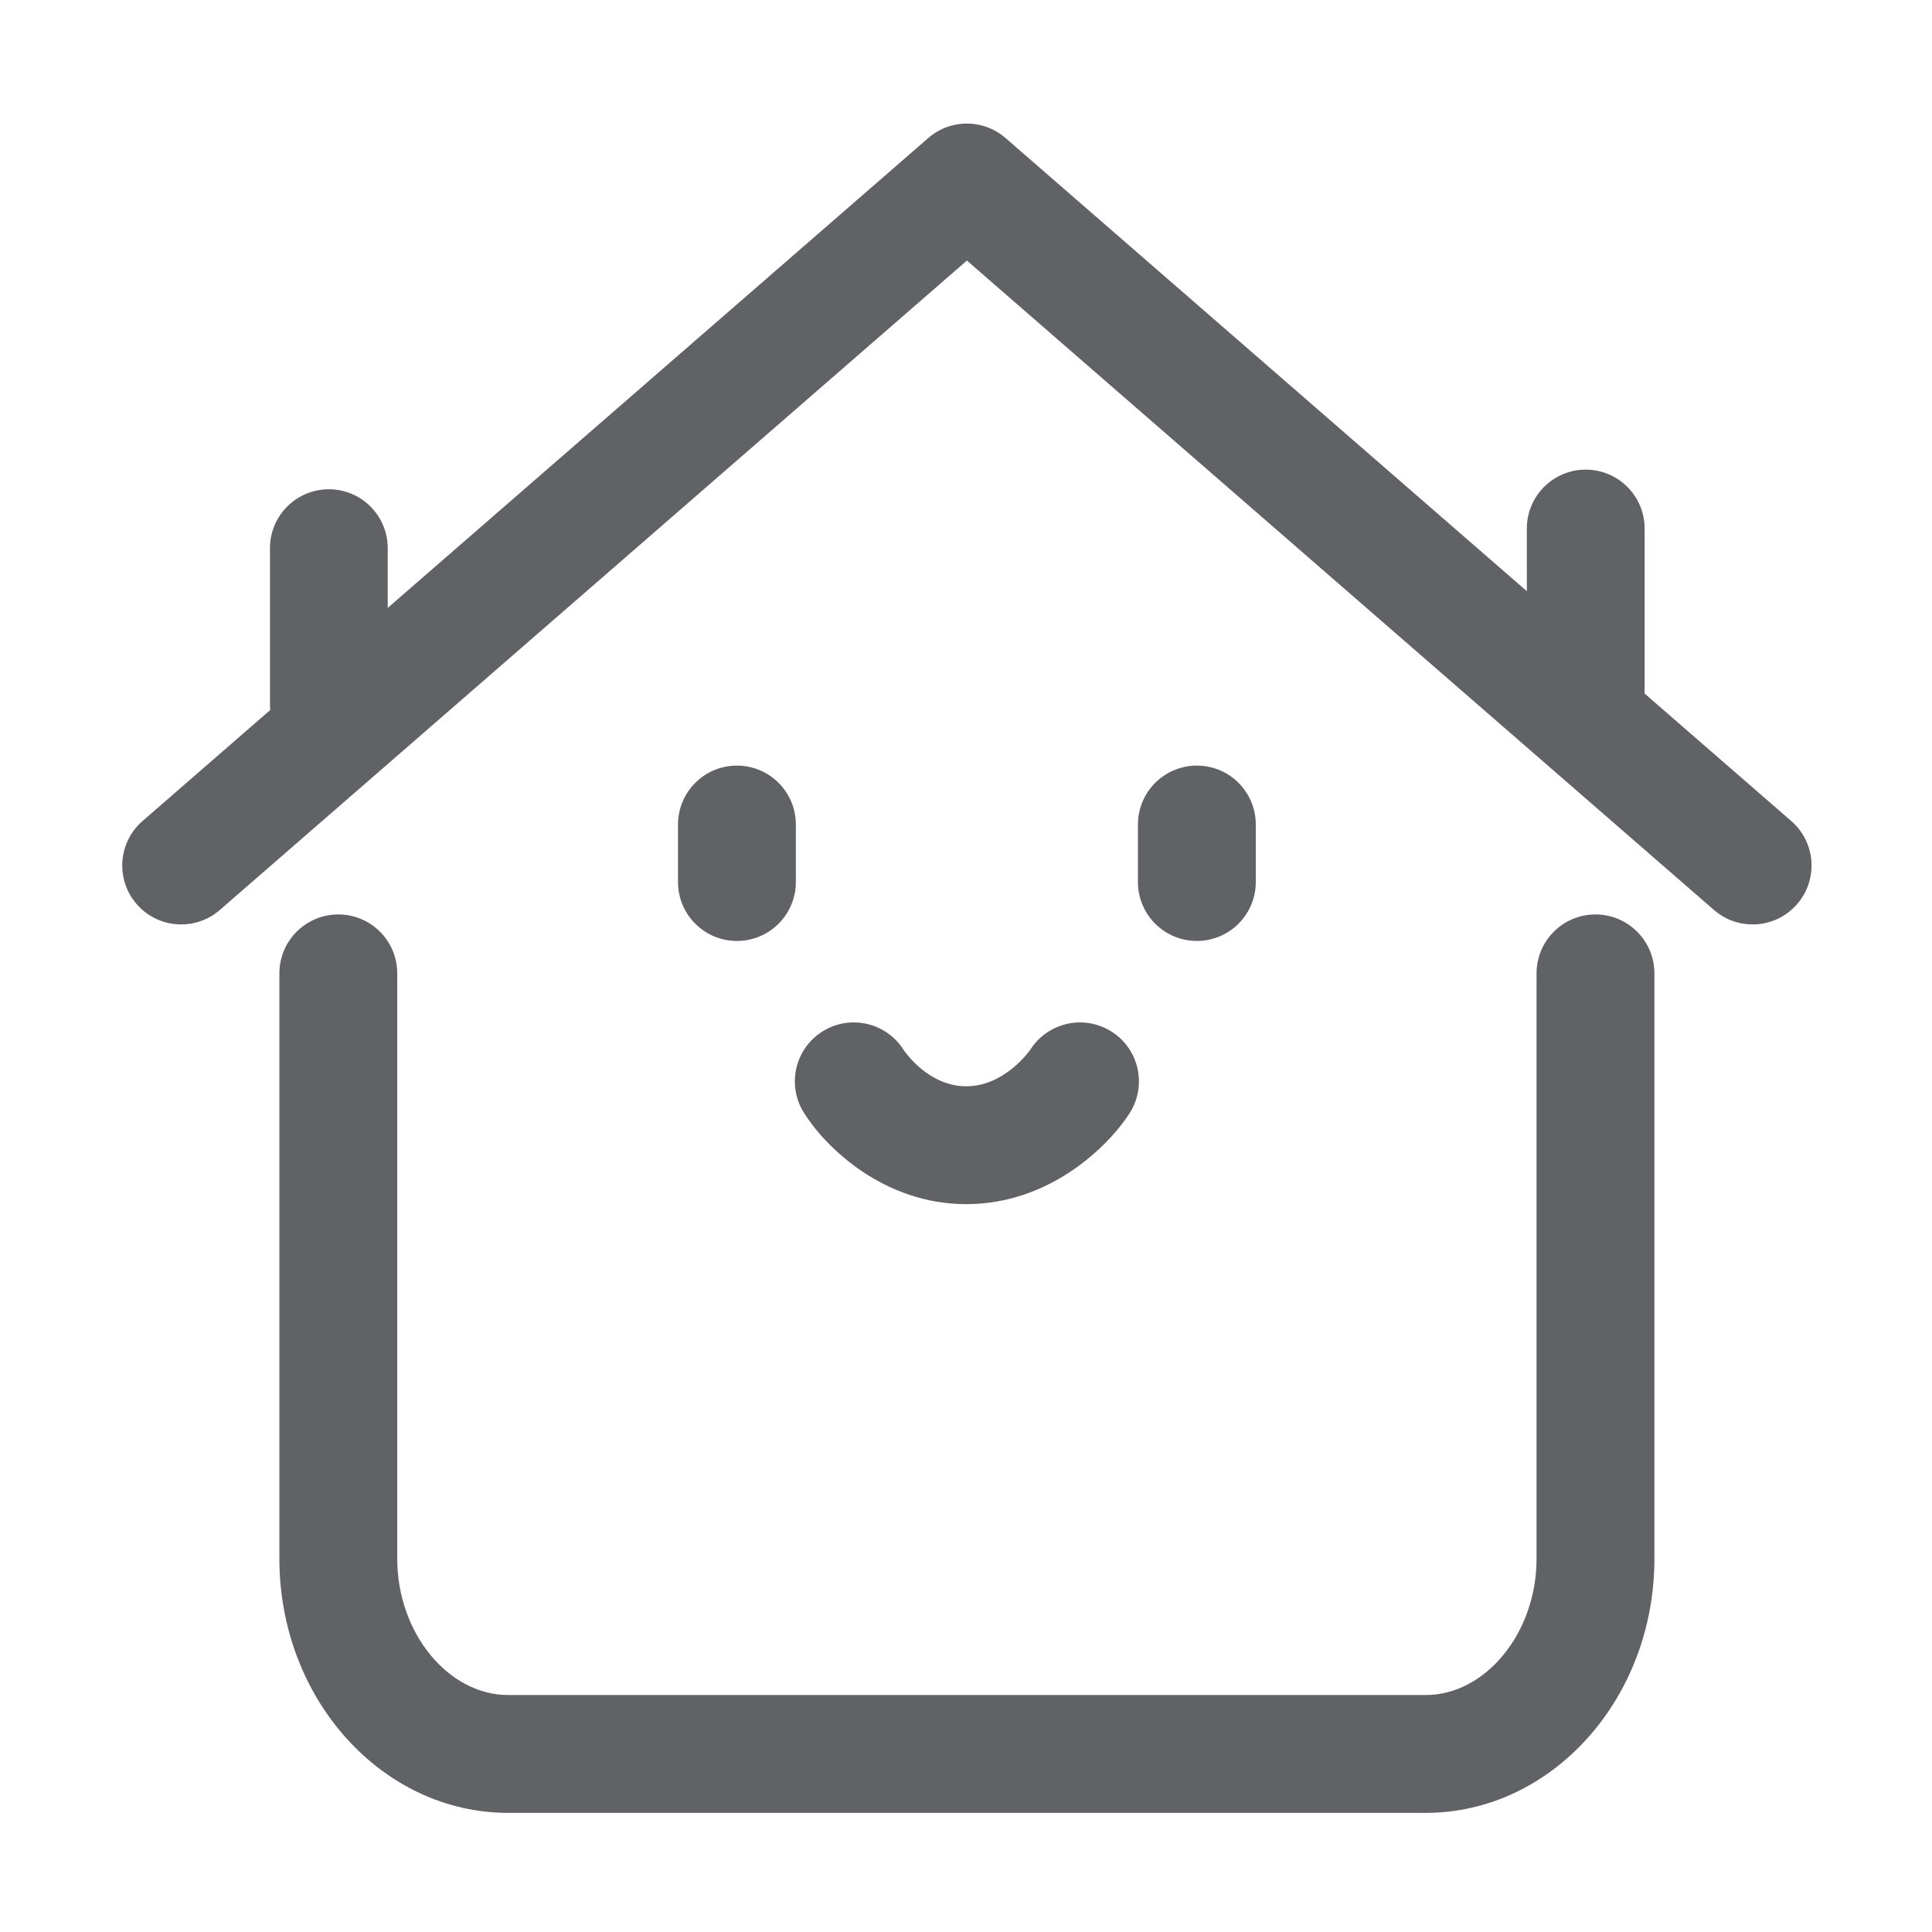
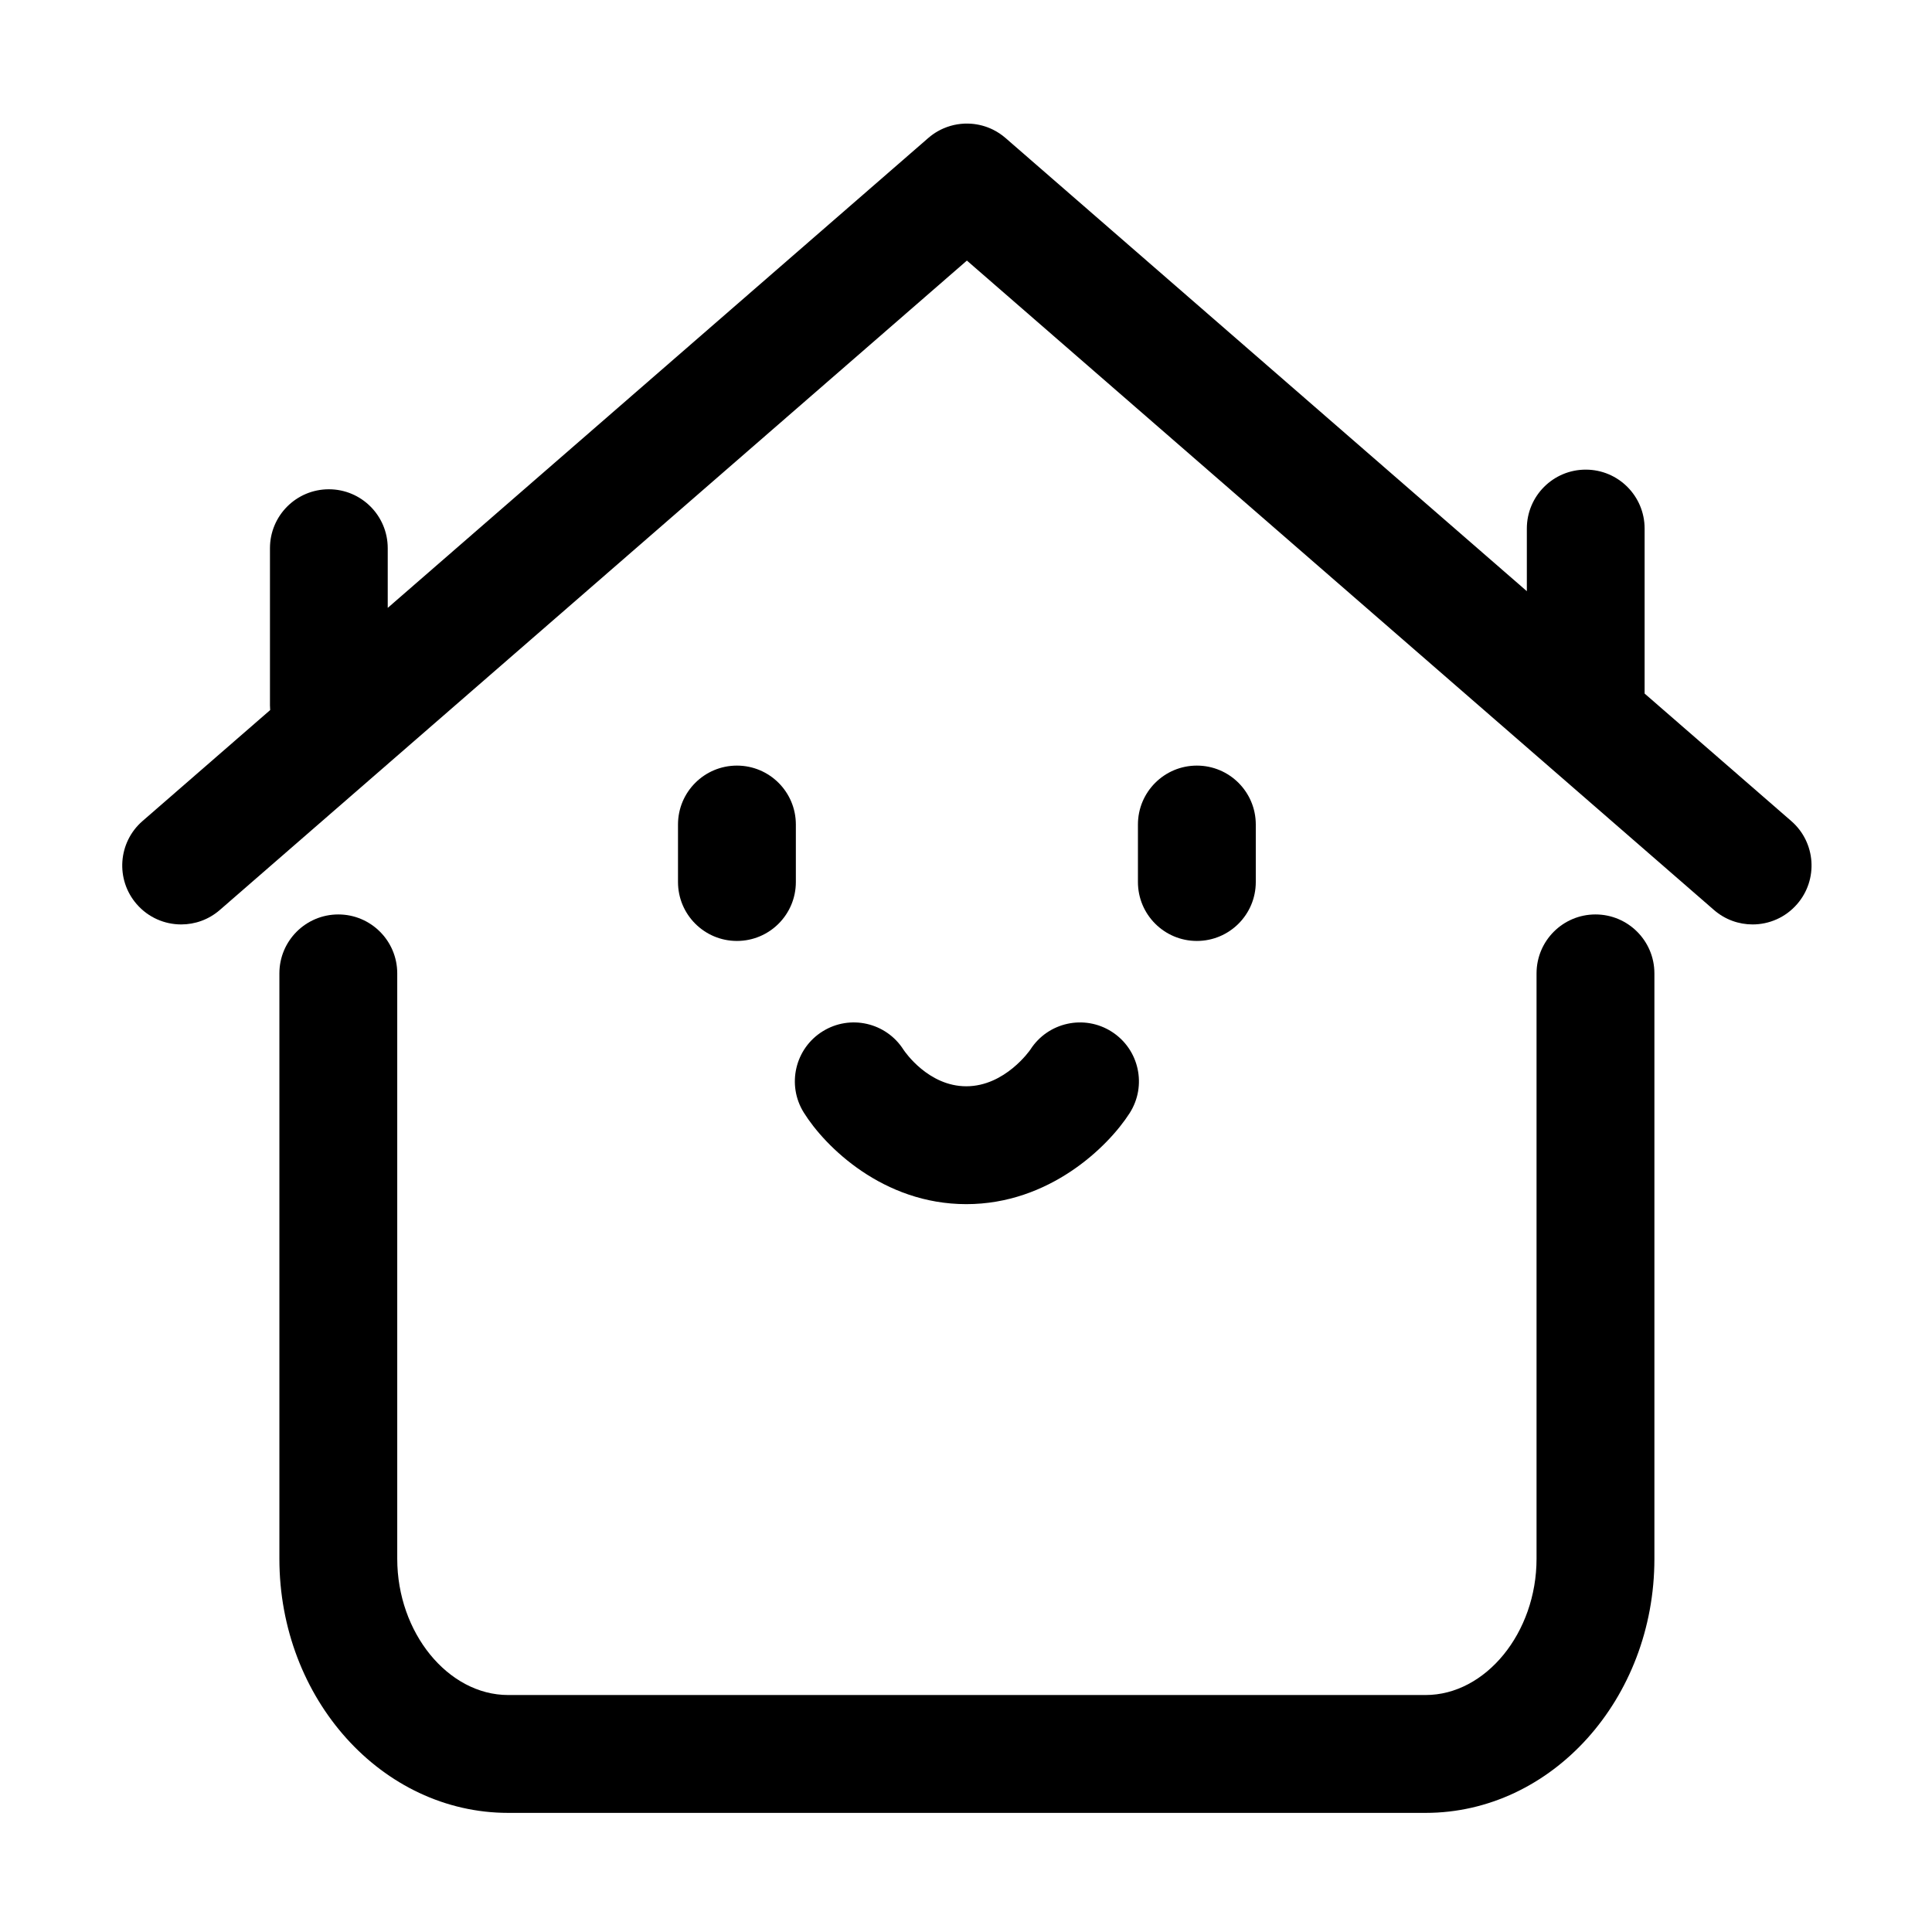
- <svg xmlns="http://www.w3.org/2000/svg" t="1730113509974" class="icon" viewBox="0 0 1024 1024" version="1.1" p-id="1839" width="200" height="200">
-   <path d="M949.408 435.168l-77.728-67.568 0-87.452c0-17.254-13.962-31.233-31.211-31.233s-31.211 13.98-31.211 31.233l0 33.19L532.968 73.163c-0.015-0.013-0.032-0.026-0.048-0.039-2.005-1.742-4.186-3.191-6.488-4.34-0.002-0.001-0.005-0.003-0.007-0.004-0.422-0.211-0.848-0.409-1.278-0.6-0.046-0.02-0.092-0.043-0.139-0.063-0.382-0.167-0.767-0.322-1.154-0.474-0.094-0.037-0.187-0.078-0.282-0.114-0.342-0.13-0.687-0.248-1.033-0.365-0.14-0.048-0.278-0.099-0.419-0.145-0.309-0.1-0.621-0.189-0.933-0.279-0.176-0.051-0.352-0.107-0.529-0.156-0.299-0.081-0.6-0.15-0.901-0.223-0.188-0.045-0.376-0.095-0.564-0.136-0.315-0.07-0.633-0.127-0.951-0.186-0.174-0.033-0.347-0.071-0.52-0.1-0.364-0.061-0.73-0.112-1.095-0.161-0.126-0.016-0.251-0.039-0.378-0.054-0.452-0.055-0.907-0.098-1.361-0.133-0.037-0.003-0.075-0.008-0.112-0.01-4.909-0.363-9.899 0.431-14.536 2.408-0.052 0.021-0.104 0.042-0.156 0.064-0.331 0.143-0.657 0.297-0.983 0.452-0.149 0.071-0.3 0.137-0.448 0.211-0.237 0.118-0.471 0.244-0.706 0.367-0.234 0.123-0.469 0.244-0.7 0.372-0.158 0.088-0.313 0.183-0.469 0.274-0.304 0.177-0.608 0.355-0.907 0.542-0.096 0.06-0.189 0.125-0.284 0.186-0.352 0.226-0.702 0.458-1.046 0.7-0.06 0.043-0.12 0.088-0.18 0.131-0.37 0.264-0.738 0.536-1.098 0.819-0.055 0.043-0.108 0.088-0.163 0.131-0.356 0.282-0.708 0.571-1.054 0.871-0.021 0.018-0.043 0.035-0.064 0.053L205.508 322.187l0-31.627c0-17.254-13.962-31.233-31.211-31.233-17.249 0-31.211 13.98-31.211 31.233l0 83.29c0 0.844 0.043 1.677 0.108 2.504l-67.661 58.815c-13.02 11.316-14.397 31.041-3.08 44.054 6.177 7.107 14.854 10.747 23.588 10.747 7.264 0 14.565-2.521 20.476-7.667l395.958-344.191 395.958 344.191c5.908 5.144 13.207 7.667 20.476 7.667 8.724 0 17.406-3.64 23.578-10.747C963.815 466.208 962.432 446.484 949.408 435.168z" p-id="1840" fill="#606266" />
-   <path d="M845.634 484.672c-17.249 0-31.233 13.98-31.233 31.233L814.4 826.2c0 39.133-26.928 72.197-58.807 72.197L269.355 898.397c-31.879 0-58.807-33.064-58.807-72.197L210.547 515.906c0-17.254-13.986-31.233-31.233-31.233-17.249 0-31.233 13.98-31.233 31.233L148.081 826.2c0 74.251 54.405 134.665 121.275 134.665L755.593 960.865c66.87 0 121.275-60.414 121.275-134.665L876.868 515.906C876.868 498.652 862.882 484.672 845.634 484.672z" p-id="1841" fill="#606266" />
-   <path d="M390.587 405.784c-17.249 0-31.233 13.98-31.233 31.233l0 30.471c0 17.254 13.986 31.233 31.233 31.233 17.249 0 31.233-13.98 31.233-31.233l0-30.471C421.82 419.764 407.836 405.784 390.587 405.784z" p-id="1842" fill="#606266" />
-   <path d="M634.361 405.784c-17.249 0-31.233 13.98-31.233 31.233l0 30.471c0 17.254 13.986 31.233 31.233 31.233 17.249 0 31.233-13.98 31.233-31.233l0-30.471C665.595 419.764 651.61 405.784 634.361 405.784z" p-id="1843" fill="#606266" />
-   <path d="M589.27 546.845c-14.539-9.313-33.842-5.053-43.15 9.455-0.122 0.193-13.38 19.45-33.969 19.45-20.009 0-32.454-18.138-33.277-19.378-9.176-14.417-28.27-18.809-42.835-9.75-14.651 9.099-19.145 28.357-10.045 43.008 11.214 18.047 41.98 48.59 86.157 48.59 43.958 0 75.1-30.308 86.574-48.223C608.028 575.465 603.794 556.147 589.27 546.845z" p-id="1844" fill="#606266" />
+ <svg xmlns="http://www.w3.org/2000/svg" t="1730108699036" class="icon" viewBox="0 0 1024 1024" version="1.1" p-id="8540" width="200" height="200">
+   <path d="M949.408 435.168l-77.728-67.568 0-87.452c0-17.254-13.962-31.233-31.211-31.233s-31.211 13.98-31.211 31.233l0 33.19L532.968 73.163c-0.015-0.013-0.032-0.026-0.048-0.039-2.005-1.742-4.186-3.191-6.488-4.34-0.002-0.001-0.005-0.003-0.007-0.004-0.422-0.211-0.848-0.409-1.278-0.6-0.046-0.02-0.092-0.043-0.139-0.063-0.382-0.167-0.767-0.322-1.154-0.474-0.094-0.037-0.187-0.078-0.282-0.114-0.342-0.13-0.687-0.248-1.033-0.365-0.14-0.048-0.278-0.099-0.419-0.145-0.309-0.1-0.621-0.189-0.933-0.279-0.176-0.051-0.352-0.107-0.529-0.156-0.299-0.081-0.6-0.15-0.901-0.223-0.188-0.045-0.376-0.095-0.564-0.136-0.315-0.07-0.633-0.127-0.951-0.186-0.174-0.033-0.347-0.071-0.52-0.1-0.364-0.061-0.73-0.112-1.095-0.161-0.126-0.016-0.251-0.039-0.378-0.054-0.452-0.055-0.907-0.098-1.361-0.133-0.037-0.003-0.075-0.008-0.112-0.01-4.909-0.363-9.899 0.431-14.536 2.408-0.052 0.021-0.104 0.042-0.156 0.064-0.331 0.143-0.657 0.297-0.983 0.452-0.149 0.071-0.3 0.137-0.448 0.211-0.237 0.118-0.471 0.244-0.706 0.367-0.234 0.123-0.469 0.244-0.7 0.372-0.158 0.088-0.313 0.183-0.469 0.274-0.304 0.177-0.608 0.355-0.907 0.542-0.096 0.06-0.189 0.125-0.284 0.186-0.352 0.226-0.702 0.458-1.046 0.7-0.06 0.043-0.12 0.088-0.18 0.131-0.37 0.264-0.738 0.536-1.098 0.819-0.055 0.043-0.108 0.088-0.163 0.131-0.356 0.282-0.708 0.571-1.054 0.871-0.021 0.018-0.043 0.035-0.064 0.053L205.508 322.187l0-31.627c0-17.254-13.962-31.233-31.211-31.233-17.249 0-31.211 13.98-31.211 31.233l0 83.29c0 0.844 0.043 1.677 0.108 2.504l-67.661 58.815c-13.02 11.316-14.397 31.041-3.08 44.054 6.177 7.107 14.854 10.747 23.588 10.747 7.264 0 14.565-2.521 20.476-7.667l395.958-344.191 395.958 344.191c5.908 5.144 13.207 7.667 20.476 7.667 8.724 0 17.406-3.64 23.578-10.747C963.815 466.208 962.432 446.484 949.408 435.168z" p-id="8541" />
+   <path d="M845.634 484.672c-17.249 0-31.233 13.98-31.233 31.233L814.4 826.2c0 39.133-26.928 72.197-58.807 72.197L269.355 898.397c-31.879 0-58.807-33.064-58.807-72.197L210.547 515.906c0-17.254-13.986-31.233-31.233-31.233-17.249 0-31.233 13.98-31.233 31.233L148.081 826.2c0 74.251 54.405 134.665 121.275 134.665L755.593 960.865c66.87 0 121.275-60.414 121.275-134.665L876.868 515.906C876.868 498.652 862.882 484.672 845.634 484.672z" p-id="8542" />
+   <path d="M390.587 405.784c-17.249 0-31.233 13.98-31.233 31.233l0 30.471c0 17.254 13.986 31.233 31.233 31.233 17.249 0 31.233-13.98 31.233-31.233l0-30.471C421.82 419.764 407.836 405.784 390.587 405.784z" p-id="8543" />
+   <path d="M634.361 405.784c-17.249 0-31.233 13.98-31.233 31.233l0 30.471c0 17.254 13.986 31.233 31.233 31.233 17.249 0 31.233-13.98 31.233-31.233l0-30.471C665.595 419.764 651.61 405.784 634.361 405.784z" p-id="8544" />
+   <path d="M589.27 546.845c-14.539-9.313-33.842-5.053-43.15 9.455-0.122 0.193-13.38 19.45-33.969 19.45-20.009 0-32.454-18.138-33.277-19.378-9.176-14.417-28.27-18.809-42.835-9.75-14.651 9.099-19.145 28.357-10.045 43.008 11.214 18.047 41.98 48.59 86.157 48.59 43.958 0 75.1-30.308 86.574-48.223C608.028 575.465 603.794 556.147 589.27 546.845z" p-id="8545" />
</svg>
